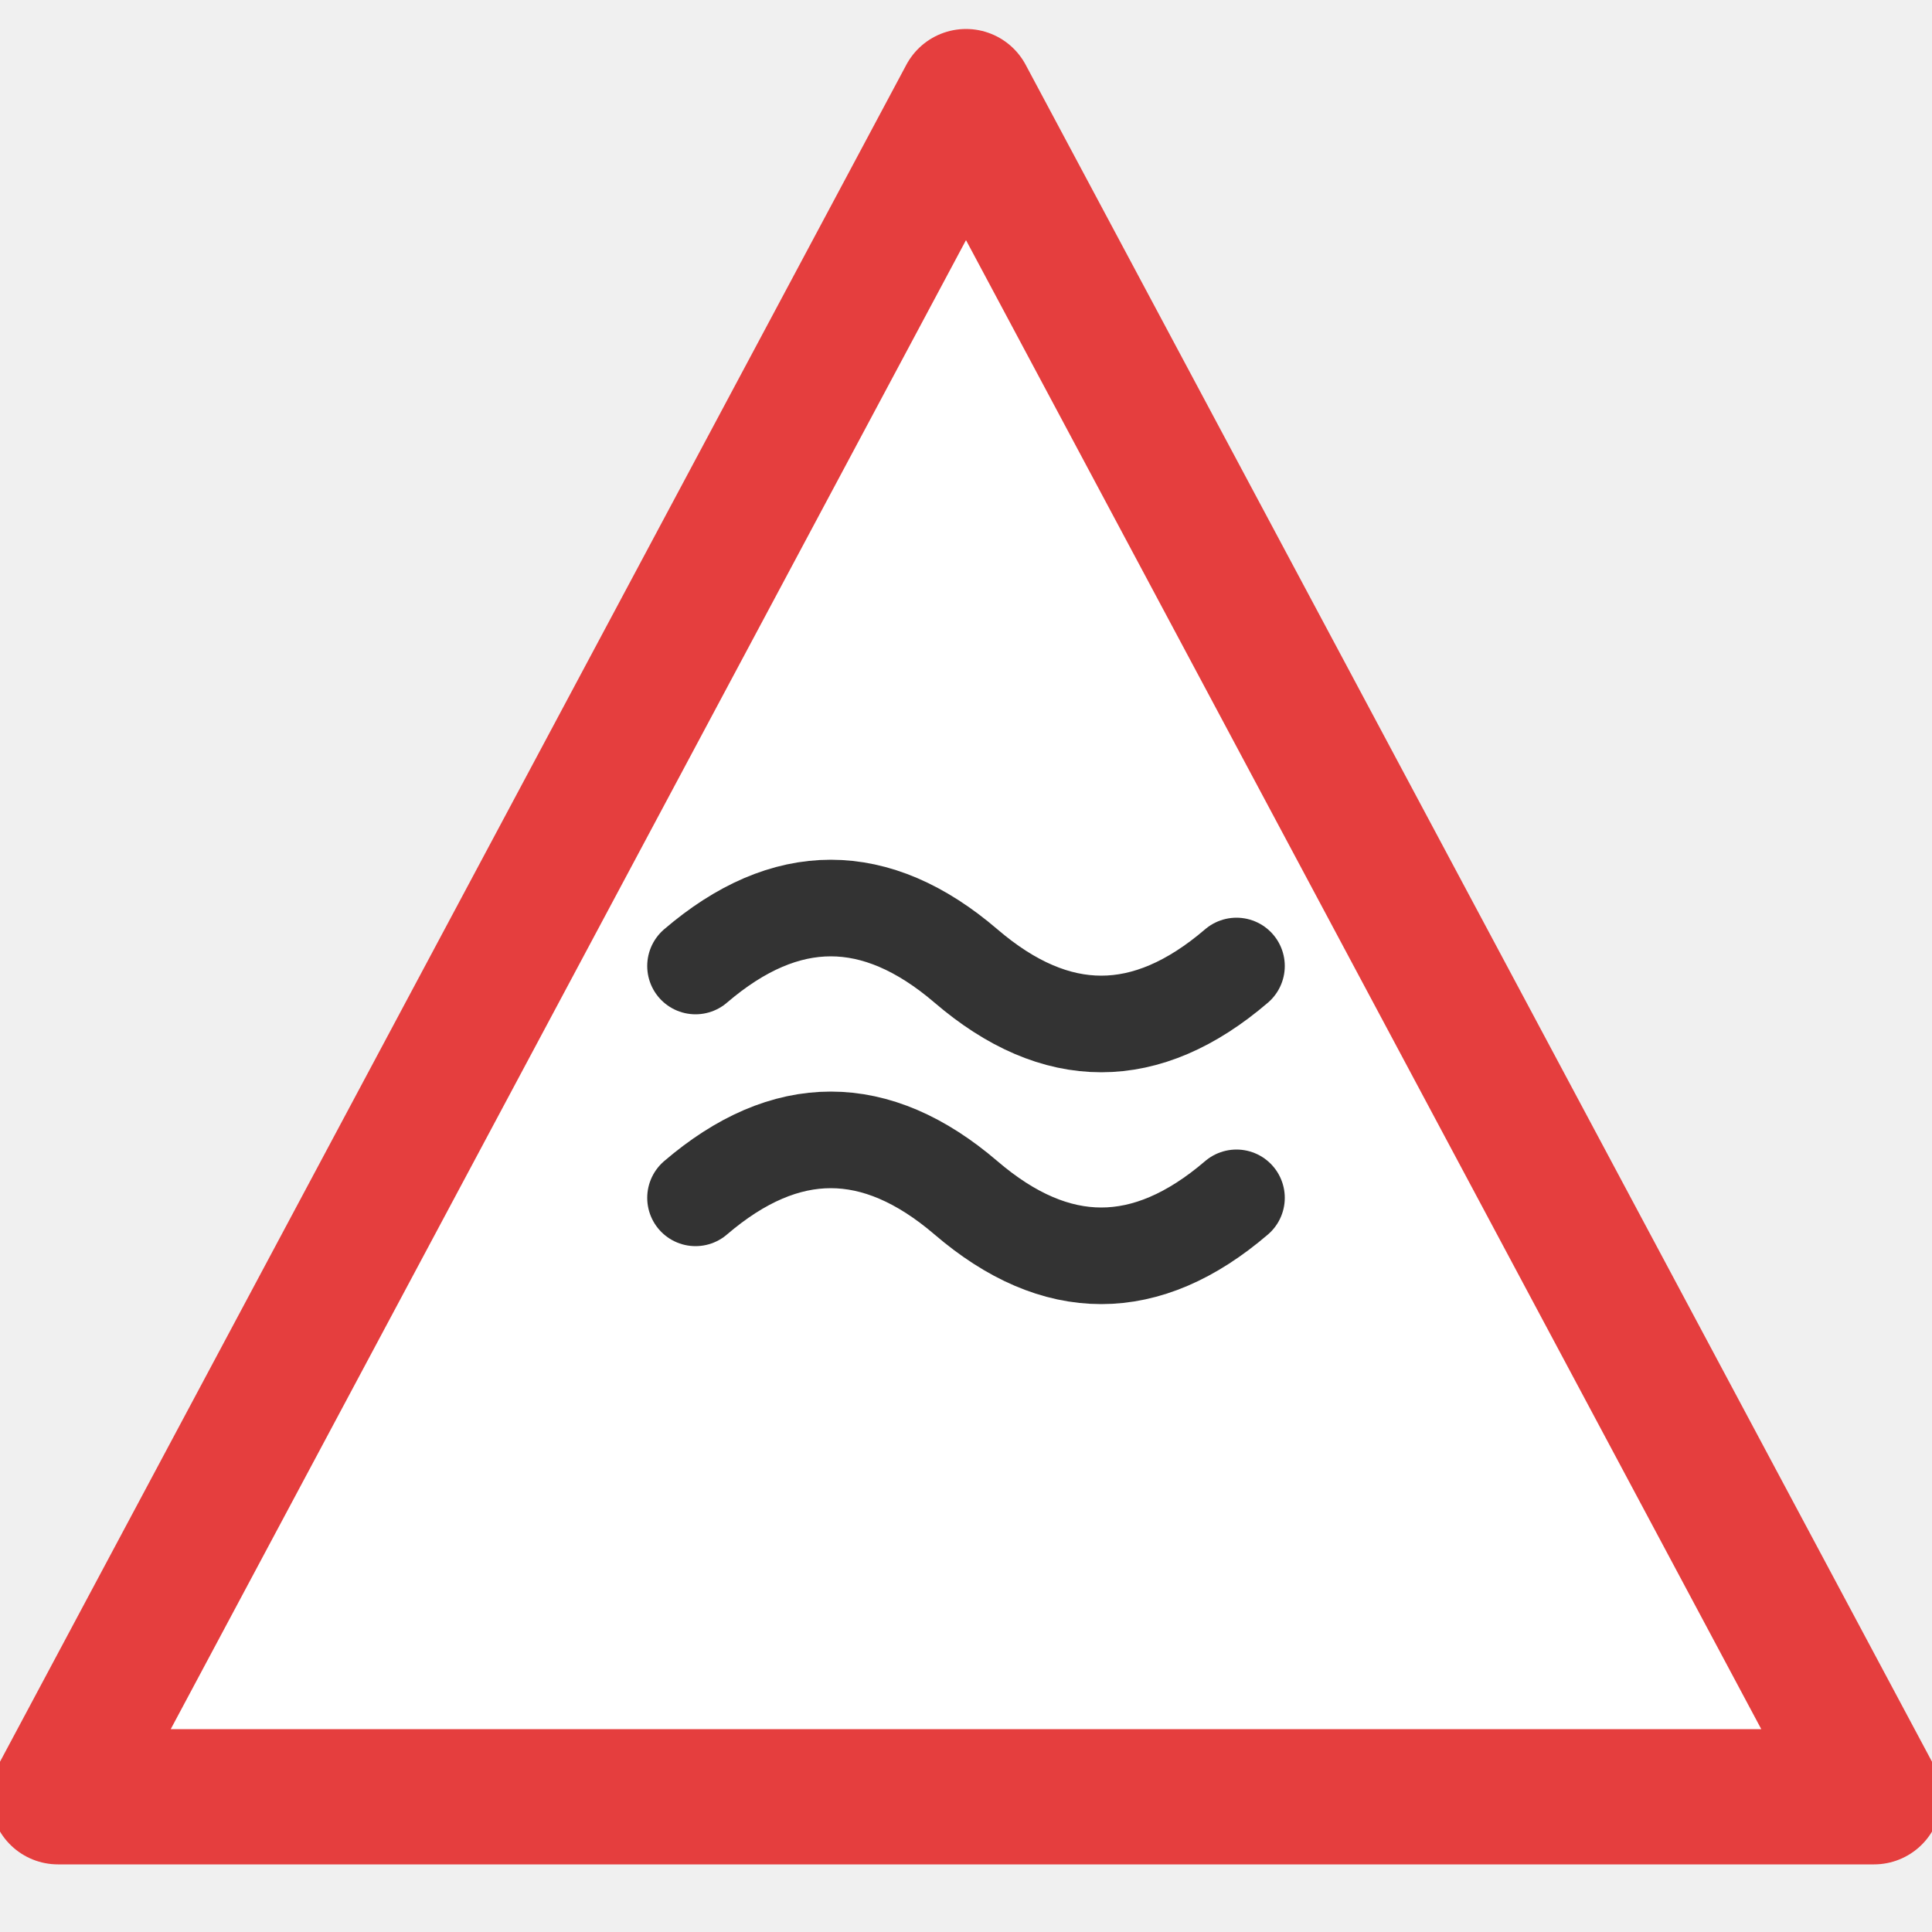
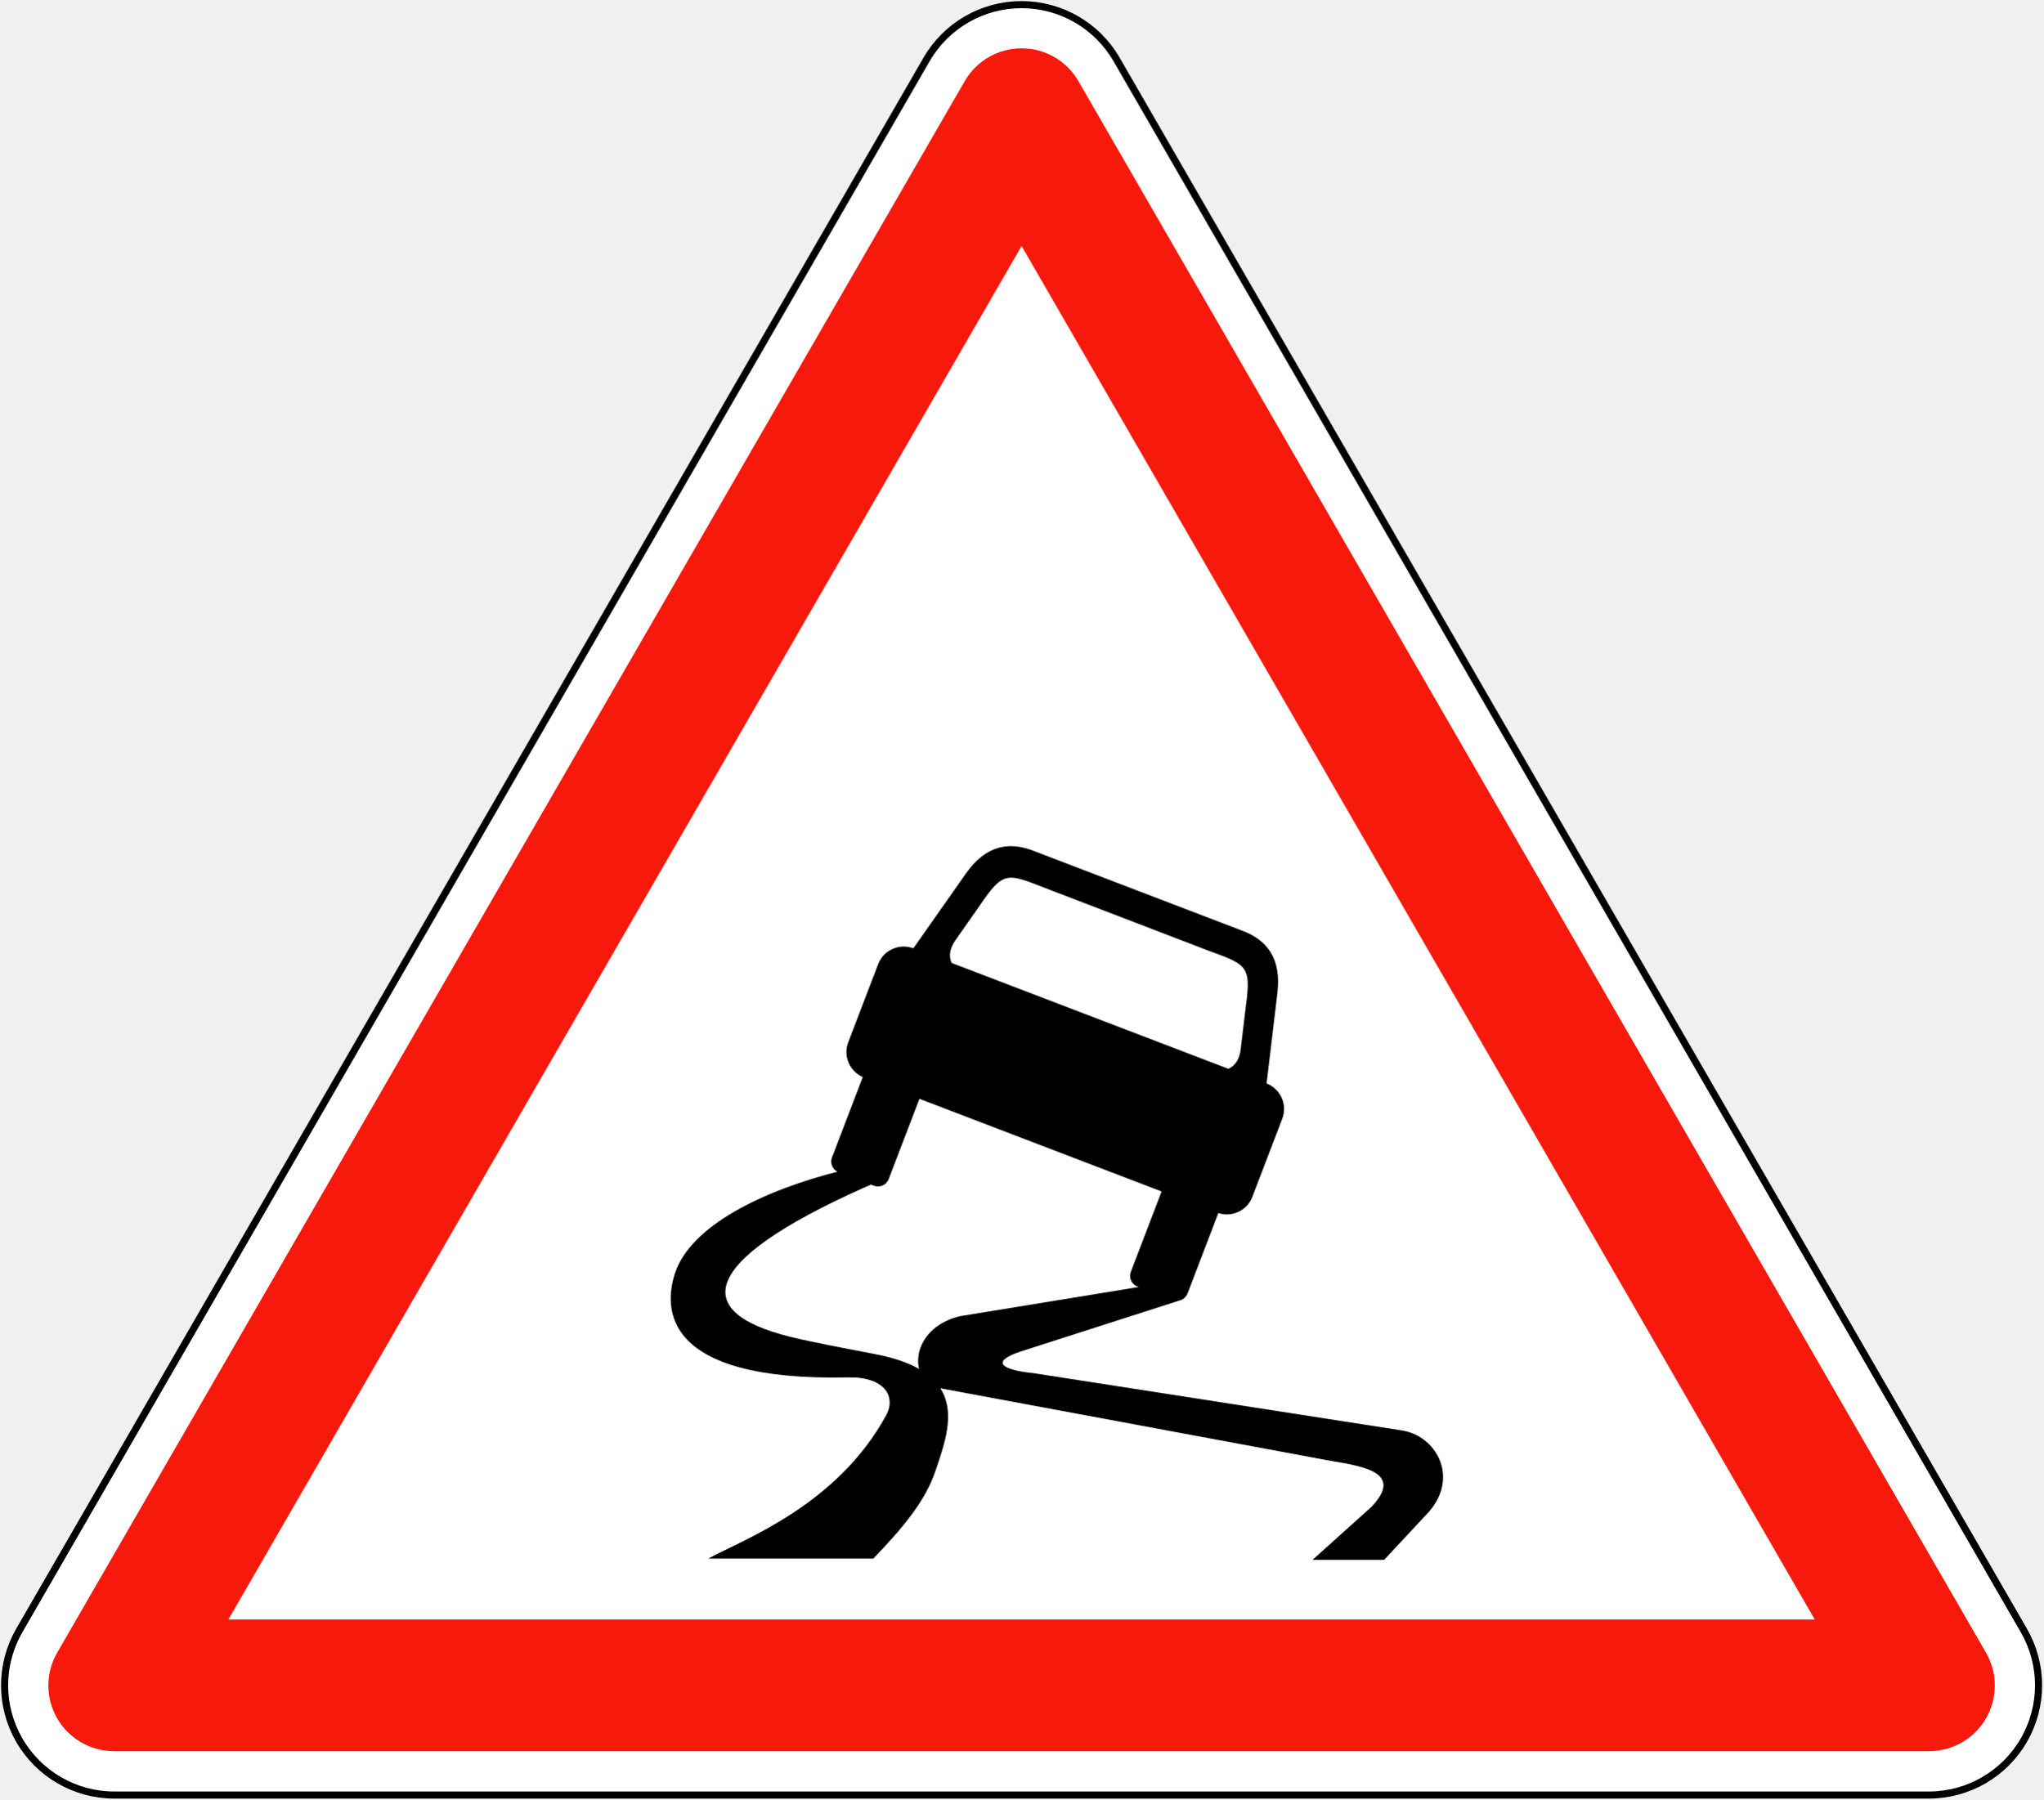
- <svg xmlns="http://www.w3.org/2000/svg" viewBox="0 0 100 100">
-   <polygon points="50,5 97,93 3,93" fill="white" stroke="#E53E3E" stroke-width="7" stroke-linejoin="round" />
-   <path d="M36,50 Q43,44 50,50 Q57,56 64,50" fill="none" stroke="#333" stroke-width="5" stroke-linecap="round" />
-   <path d="M36,62 Q43,56 50,62 Q57,68 64,62" fill="none" stroke="#333" stroke-width="5" stroke-linecap="round" />
+ <svg xmlns="http://www.w3.org/2000/svg" version="1.1" x="0px" y="0px" width="576.538" height="507.944" viewBox="-0.781 -0.08 576.538 507.944" enable-background="new -0.781 -0.08 576 506" xml:space="preserve" id="svg2">
+   <defs id="defs4" />
+   <path d="M 4.664,460.121 260.669,16.708 c 5.531,-9.58 15.753,-15.482 26.815,-15.482 11.063,0 21.284,5.902 26.815,15.482 l 256.005,443.413 c 5.531,9.58 5.531,21.384 0,30.964 -5.53,9.58 -15.753,15.482 -26.815,15.482 H 31.479 c -11.062,0 -21.284,-5.902 -26.815,-15.482 -5.531,-9.58 -5.531,-21.384 0,-30.964 z" id="path6" style="fill:#ffffff;fill-opacity:1;stroke:#000000;stroke-width:2;stroke-miterlimit:4;stroke-opacity:1;stroke-dasharray:none" />
+   <path d="M 31.39,494.182 H 543.581 c 6.618,0 12.734,-3.531 16.044,-9.264 3.31,-5.731 3.31,-12.794 0,-18.525 L 303.529,22.822 c -3.31,-5.732 -9.425,-9.263 -16.044,-9.263 -6.619,0 -12.734,3.531 -16.043,9.263 L 15.346,466.393 c -3.31,5.731 -3.31,12.794 0,18.525 3.309,5.732 9.425,9.264 16.044,9.264 z" id="path8" style="fill:#f8190d;stroke:none" />
+   <polygon points="287.219,68.37 511.046,456.049 63.392,456.049 " id="polygon10" style="fill:#ffffff;stroke:none" transform="translate(0.2661757,0.976249)" />
+   <polygon points="335.01,303.923 258.826,278.27 271.293,258.769 338.034,280.704 " id="polygon18" style="fill:#ffffff;fill-opacity:1;stroke:none" transform="translate(0.01599817,0.7257506)" />
+   <g id="g4255" transform="translate(580.5644,111.0489)">
+     <path id="path4251" d="m -381.509,328.783 46.59,0 c 7.702,-8.029 14.537,-15.844 17.505,-24.654 4.024,-11.945 10.228,-27.869 -17.078,-33.073 -7.759,-1.479 -18.057,-3.441 -23.604,-4.8 -30.231,-7.407 -24.658,-22.742 24.997,-44.12 l -10.556,-2.912 c -22.841,5.683 -42.975,15.8 -47.266,29.135 -3.077,9.563 -3.899,30.387 48.721,29.284 10.591,-0.257 13.764,5.46 10.89,10.715 -13.787,25.262 -39.773,34.85 -50.201,40.425 z" style="fill:#000000;fill-rule:evenodd;stroke:none;stroke-width:0.3;stroke-linecap:butt;stroke-linejoin:miter;stroke-miterlimit:4;stroke-dasharray:none;stroke-opacity:1" />
+     <path id="path4253" d="m -248.654,255.987 -44.77,14.377 c -8.105,2.682 -5.988,5.112 3.822,6.097 l 103.554,16.106 c 10.03,1.398 16.571,13.252 7.826,23.113 l -12.557,13.468 -20.201,0 16.673,-15.003 c 8.901,-9.449 -1.646,-11.32 -11.486,-12.933 l -114.018,-21.202 c -5.577,-7.379 -1.344,-17.175 9.464,-19.664 l 55.69,-9.09 z" style="fill:#000000;fill-rule:evenodd;stroke:none;stroke-width:0.3;stroke-linecap:butt;stroke-linejoin:miter;stroke-miterlimit:4;stroke-dasharray:none;stroke-opacity:1" />
+     <path style="opacity:1;fill:#000000;fill-opacity:1;fill-rule:evenodd;stroke:none;stroke-width:1;stroke-linecap:round;stroke-linejoin:round;stroke-miterlimit:4;stroke-dasharray:none;stroke-dashoffset:0;stroke-opacity:1" d="m -289.547,129.08 c -7.139,-2.842 -13.654,-1.588 -19.249,6.349 l -14.82,21.103 c -3.992,-1.494 -8.417,0.495 -9.943,4.483 l -8.428,22.023 c -1.484,3.878 0.34,8.17 4.09,9.833 l -8.688,22.703 c -0.637,1.664 0.189,3.514 1.853,4.15 l 9.992,3.824 c 1.664,0.637 3.516,-0.189 4.153,-1.852 l 8.68,-22.683 68.339,26.151 -8.68,22.683 c -0.637,1.664 0.192,3.515 1.855,4.151 l 9.992,3.824 c 1.664,0.637 3.514,-0.189 4.15,-1.853 l 8.688,-22.703 c 3.902,1.264 8.126,-0.714 9.61,-4.59 l 8.428,-22.023 c 1.526,-3.988 -0.443,-8.423 -4.412,-9.976 l 3.054,-25.605 c 1.132,-9.644 -2.879,-14.926 -10.091,-17.577 l -29.288,-11.207 z m -0.823,8.918 50.246,19.283 c 11.508,4.121 11.834,4.522 10.091,17.577 l -1.203,10.08 c -0.32,2.768 -1.417,4.653 -3.491,5.607 l -78.099,-29.886 c -0.907,-2.094 -0.465,-4.23 1.144,-6.505 l 5.834,-8.308 c 6.49,-9.523 7.694,-10.775 15.476,-7.848 z" id="rect4200" />
+   </g>
</svg>
